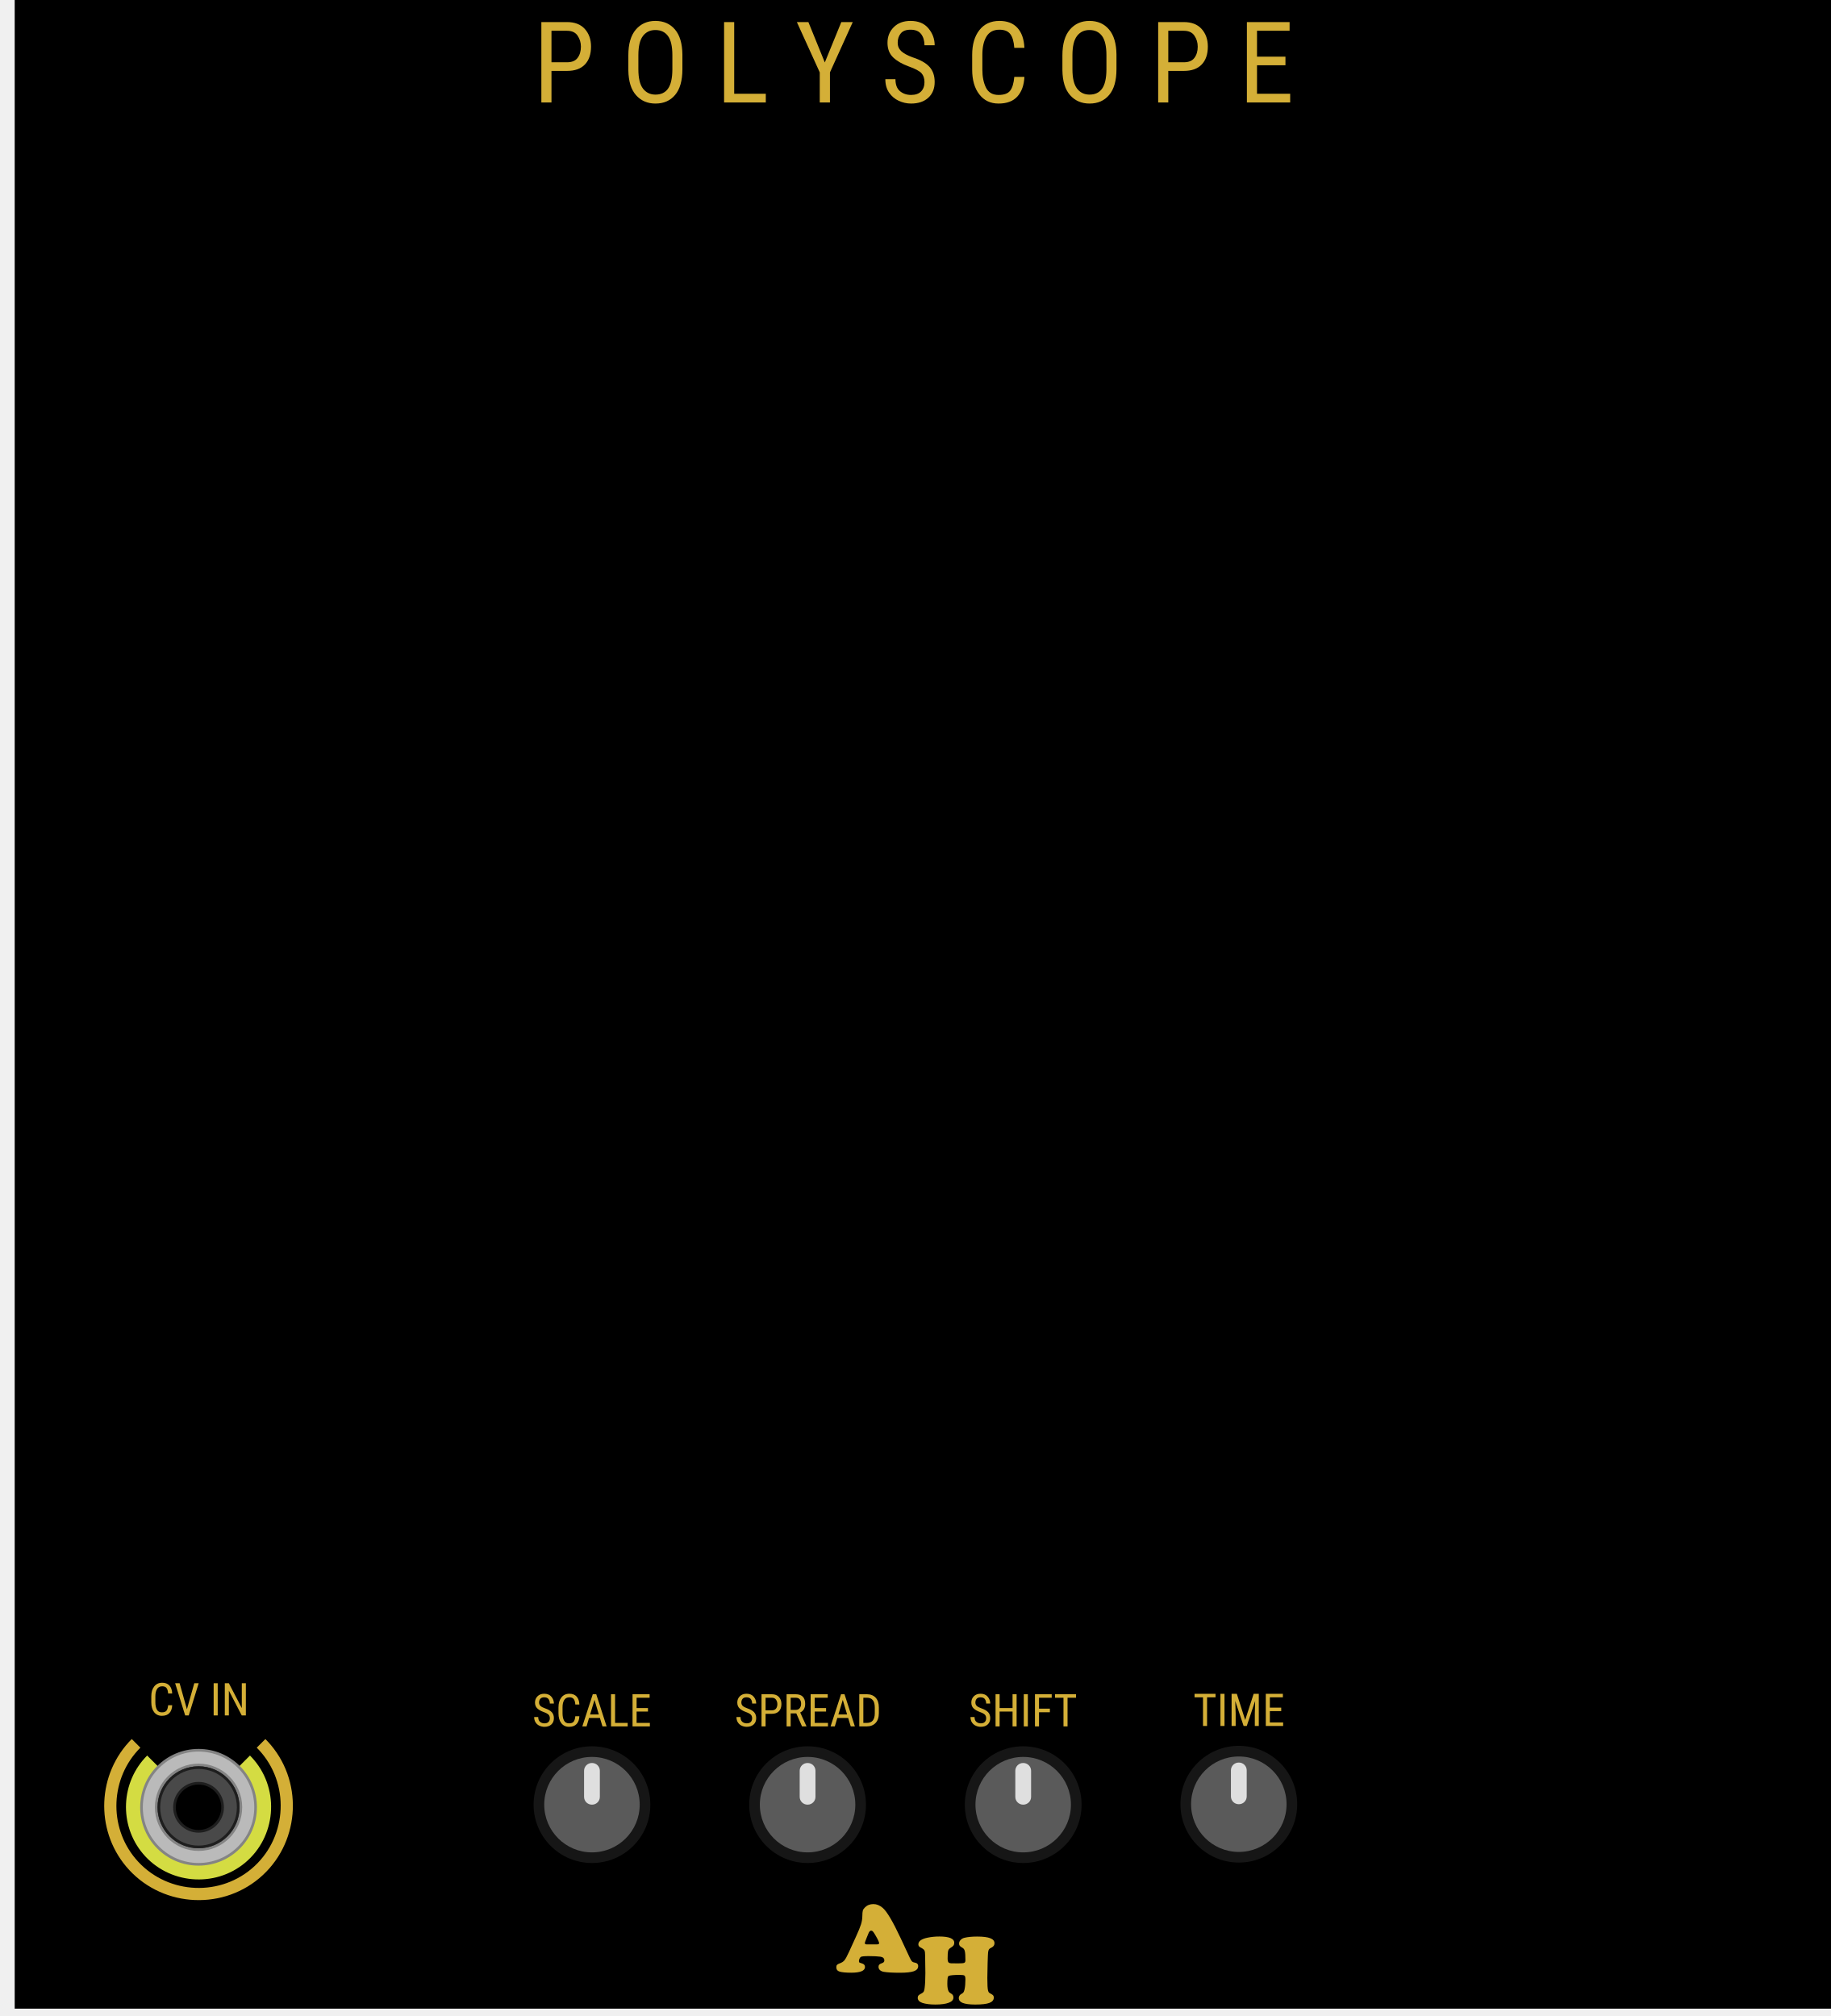
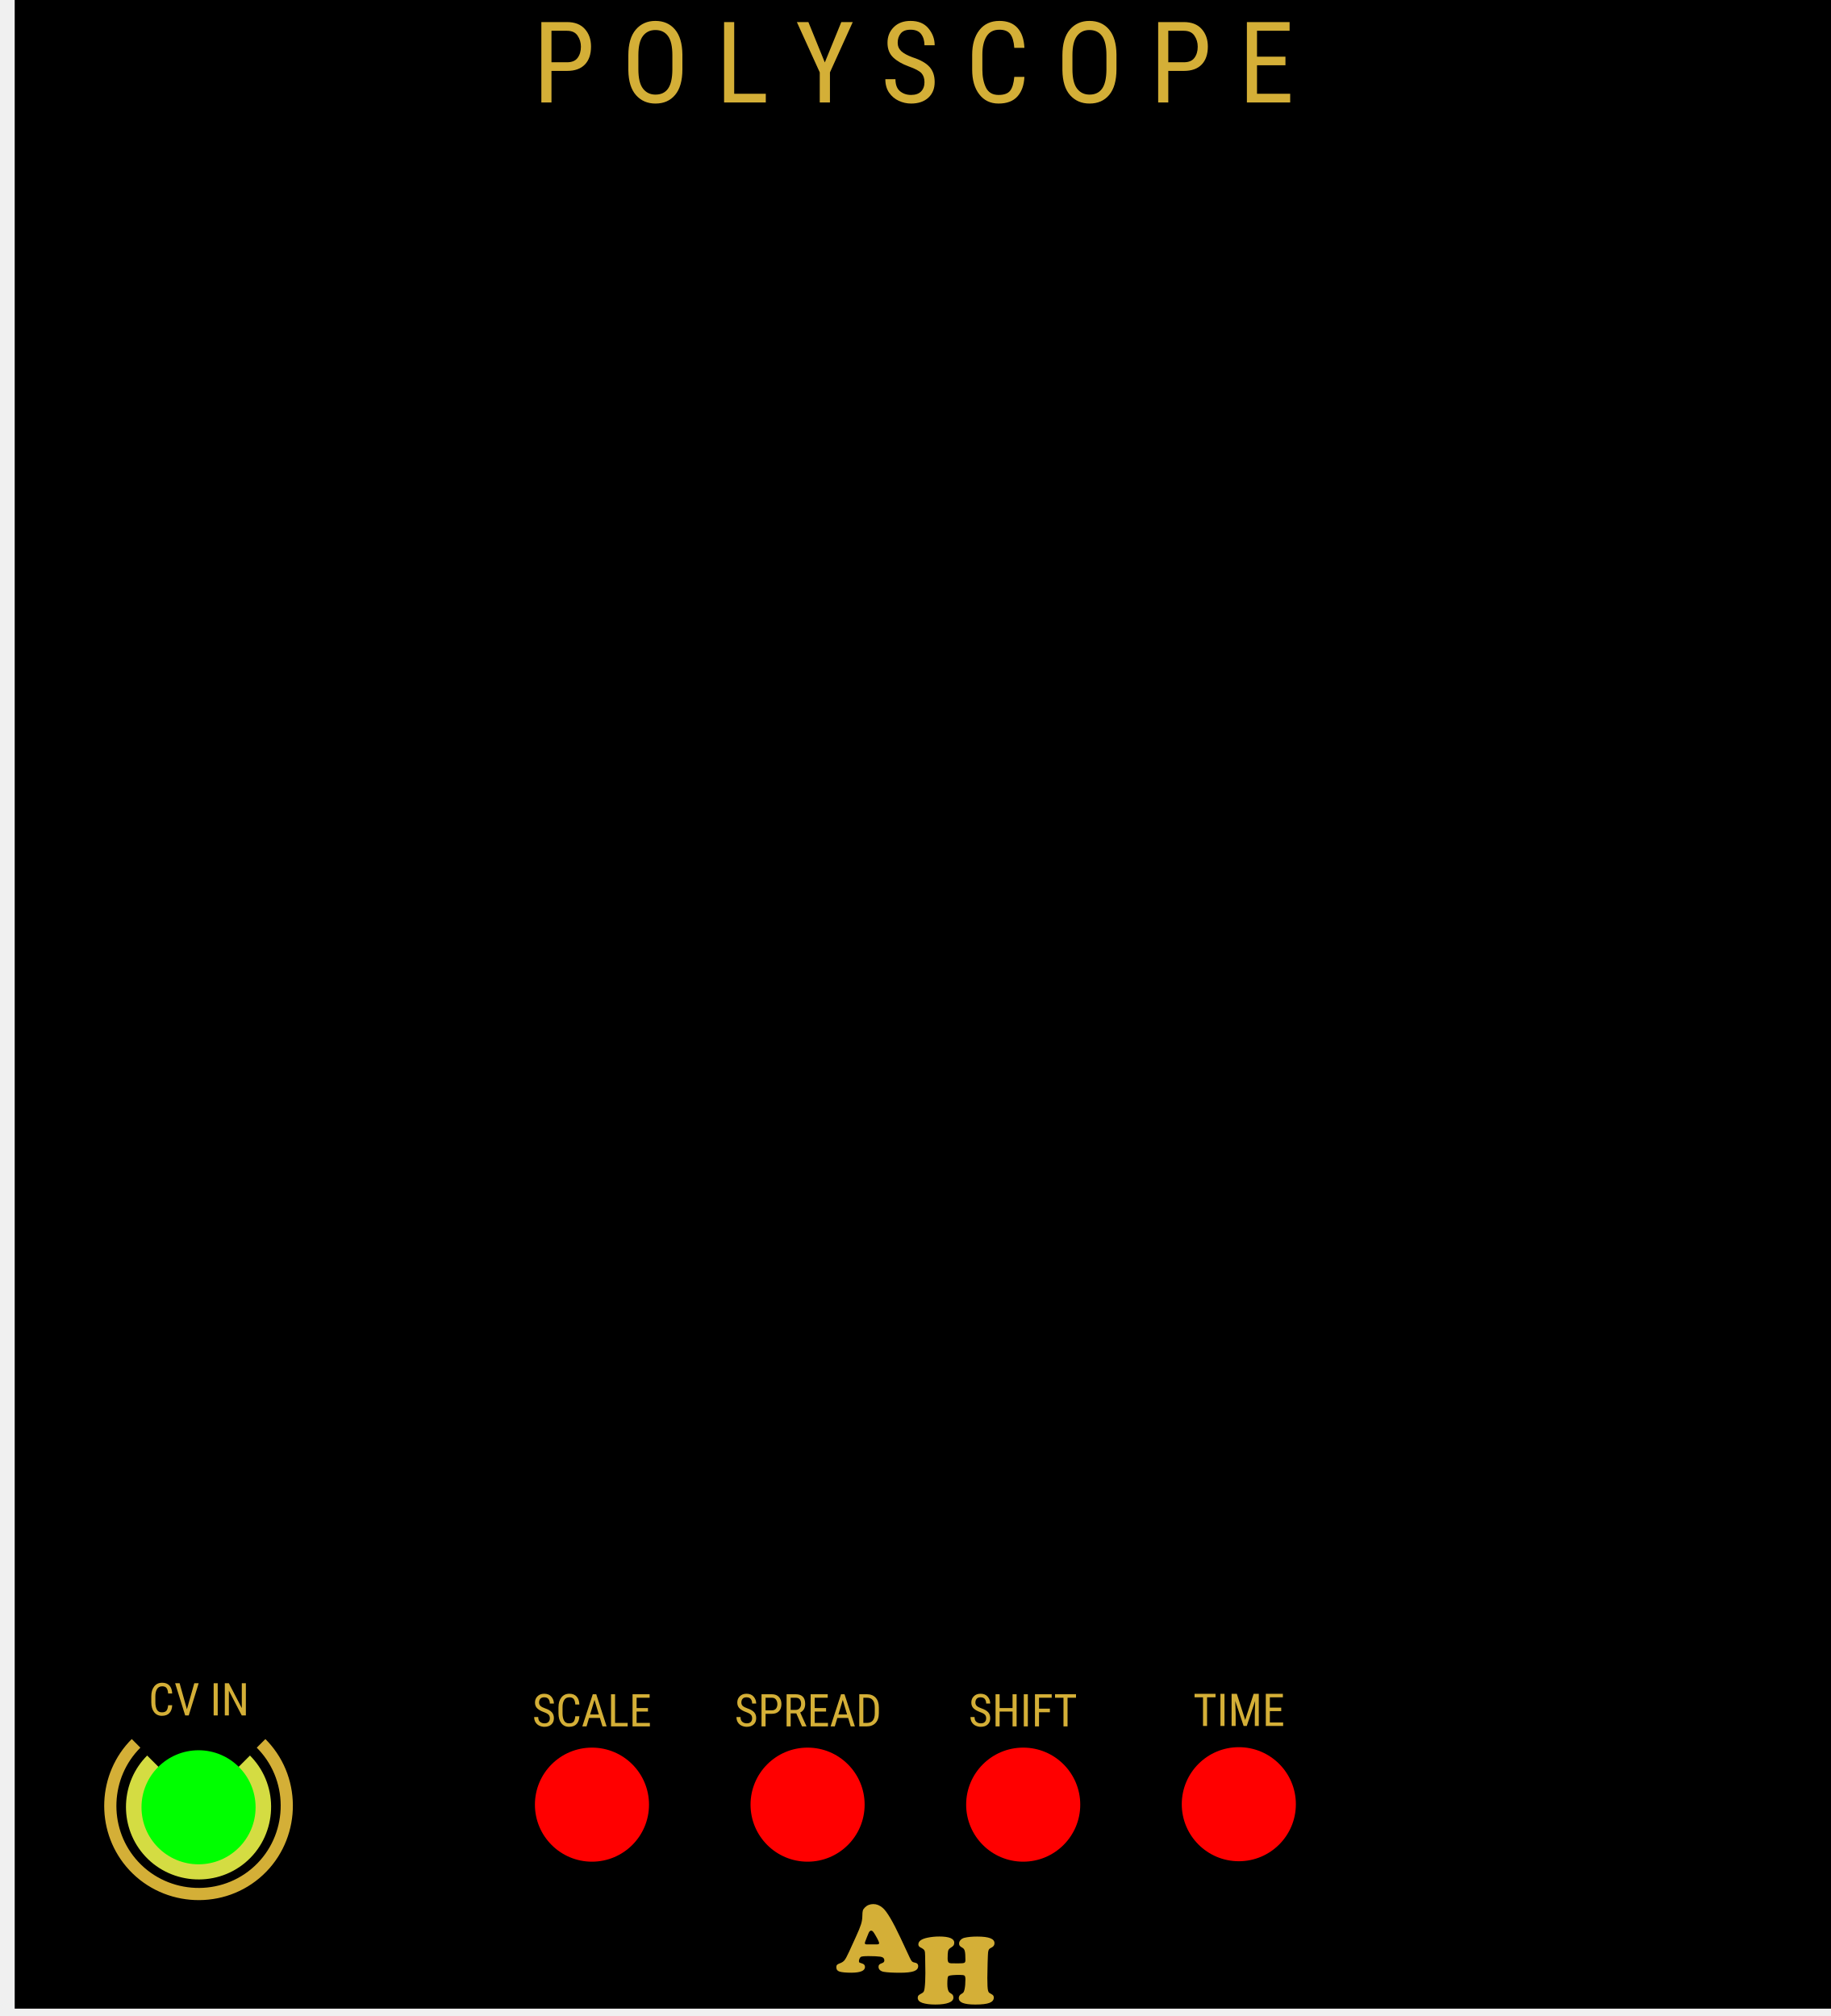
<svg xmlns="http://www.w3.org/2000/svg" xmlns:xlink="http://www.w3.org/1999/xlink" width="345" height="380" id="svg11791" version="1.1">
  <defs id="defs3">
    <marker orient="auto" refY="0" refX="0" id="DotM" style="overflow:visible">
      <path id="path4782" d="m -2.5,-1 c 0,2.76 -2.24,5 -5,5 -2.76,0 -5,-2.24 -5,-5 0,-2.76 2.24,-5 5,-5 2.76,0 5,2.24 5,5 z" style="fill-rule:evenodd;stroke:#000000;stroke-width:1pt" transform="matrix(0.4,0,0,0.4,2.96,0.4)" />
    </marker>
    <marker orient="auto" refY="0" refX="0" id="Arrow1Sstart" style="overflow:visible">
      <path id="path4730" d="M 0,0 5,-5 -12.5,0 5,5 Z" style="fill-rule:evenodd;stroke:#000000;stroke-width:1pt" transform="matrix(0.2,0,0,0.2,1.2,0)" />
    </marker>
    <marker orient="auto" refY="0" refX="0" id="Arrow2Mend" style="overflow:visible">
      <path id="path5158" style="fill-rule:evenodd;stroke-width:0.625;stroke-linejoin:round" d="M 8.719,4.034 -2.207,0.016 8.719,-4.002 c -1.745,2.372 -1.735,5.617 -6e-7,8.035 z" transform="scale(-0.6)" />
    </marker>
    <marker orient="auto" refY="0" refX="0" id="Arrow2Mstart" style="overflow:visible">
      <path id="path5155" style="fill-rule:evenodd;stroke-width:0.625;stroke-linejoin:round" d="M 8.719,4.034 -2.207,0.016 8.719,-4.002 c -1.745,2.372 -1.735,5.617 -6e-7,8.035 z" transform="scale(0.6)" />
    </marker>
    <marker orient="auto" refY="0" refX="0" id="Arrow1Mstart" style="overflow:visible">
      <path id="path6730" d="M 0,0 5,-5 -12.5,0 5,5 Z" style="fill-rule:evenodd;stroke:#000000;stroke-width:1pt" transform="matrix(0.4,0,0,0.4,4,0)" />
    </marker>
    <marker orient="auto" refY="0" refX="0" id="TriangleOutM" style="overflow:visible">
      <path id="path6869" d="M 5.77,0 -2.88,5 V -5 Z" style="fill-rule:evenodd;stroke:#000000;stroke-width:1pt" transform="scale(0.4)" />
    </marker>
    <marker orient="auto" refY="0" refX="0" id="TriangleOutS" style="overflow:visible">
      <path id="path6872" d="M 5.77,0 -2.88,5 V -5 Z" style="fill-rule:evenodd;stroke:#000000;stroke-width:1pt" transform="scale(0.2)" />
    </marker>
    <marker orient="auto" refY="0" refX="0" id="SquareL" style="overflow:visible">
      <path id="path7539" d="M -5,-5 V 5 H 5 V -5 Z" style="fill-rule:evenodd;stroke:#000000;stroke-width:1pt" transform="scale(0.8)" />
    </marker>
    <marker orient="auto" refY="0" refX="0" id="Arrow1Send" style="overflow:visible">
      <path id="path6739" d="M 0,0 5,-5 -12.5,0 5,5 Z" style="fill-rule:evenodd;stroke:#000000;stroke-width:1pt" transform="matrix(-0.2,0,0,-0.2,-1.2,0)" />
    </marker>
    <marker orient="auto" refY="0" refX="0" id="Arrow1Mend" style="overflow:visible">
      <path id="path6733" d="M 0,0 5,-5 -12.5,0 5,5 Z" style="fill-rule:evenodd;stroke:#000000;stroke-width:1pt" transform="matrix(-0.4,0,0,-0.4,-4,0)" />
    </marker>
    <marker orient="auto" refY="0" refX="0" id="Arrow1Lend" style="overflow:visible">
      <path id="path6727" d="M 0,0 5,-5 -12.5,0 5,5 Z" style="fill-rule:evenodd;stroke:#000000;stroke-width:1pt" transform="matrix(-0.8,0,0,-0.8,-10,0)" />
    </marker>
    <filter height="1" width="1" y="0" x="0" id="filter3998" style="color-interpolation-filters:sRGB">
      <feConvolveMatrix order="3 3" kernelMatrix="0 1 0 0 -2 0 0 1 0" in="SourceGraphic" divisor="1" targetX="1" targetY="1" preserveAlpha="true" result="result0" bias="0" id="feConvolveMatrix4000" />
    </filter>
    <filter height="1" width="1" y="0" x="0" id="filter3286" style="color-interpolation-filters:sRGB">
      <feFlood flood-color="rgb(128,128,128)" flood-opacity="0" result="result1" id="feFlood3288" />
      <feBlend result="result2" mode="normal" in2="SourceGraphic" id="feBlend3290" />
      <feComposite k4="0" k3="0" k1="0" result="result3" operator="arithmetic" k2="1" in2="SourceGraphic" id="feComposite3292" />
      <feComposite operator="in" in2="SourceGraphic" id="feComposite3294" />
    </filter>
    <clipPath clipPathUnits="userSpaceOnUse" id="clipPath6603">
      <path d="M 402,402 H 9515 V 13631 H 402 Z" id="path6605" style="clip-rule:evenodd" />
    </clipPath>
    <clipPath clipPathUnits="userSpaceOnUse" id="clipPath6613">
      <path d="M 402,402 H 9515 V 13631 H 402 Z" id="path6615" style="clip-rule:evenodd" />
    </clipPath>
    <clipPath clipPathUnits="userSpaceOnUse" id="clipPath6619">
      <path d="M 614,402 H 9303 V 6057 H 614 Z" id="path6621" style="clip-rule:evenodd" />
    </clipPath>
    <clipPath clipPathUnits="userSpaceOnUse" id="clipPath6290">
      <path d="M 402,402 H 9515 V 13631 H 402 Z" id="path6292" style="clip-rule:evenodd" />
    </clipPath>
    <clipPath clipPathUnits="userSpaceOnUse" id="clipPath6300">
      <path d="M 402,402 H 9515 V 13631 H 402 Z" id="path6302" style="clip-rule:evenodd" />
    </clipPath>
    <clipPath clipPathUnits="userSpaceOnUse" id="clipPath6306">
      <path d="M 614,402 H 9303 V 6655 H 614 Z" id="path6308" style="clip-rule:evenodd" />
    </clipPath>
    <clipPath clipPathUnits="userSpaceOnUse" id="clipPath5977">
      <path d="M 402,402 H 9515 V 13631 H 402 Z" id="path5979" style="clip-rule:evenodd" />
    </clipPath>
    <clipPath clipPathUnits="userSpaceOnUse" id="clipPath5987">
      <path d="M 402,402 H 9515 V 13631 H 402 Z" id="path5989" style="clip-rule:evenodd" />
    </clipPath>
    <clipPath clipPathUnits="userSpaceOnUse" id="clipPath5993">
      <path d="M 614,402 H 9303 V 6645 H 614 Z" id="path5995" style="clip-rule:evenodd" />
    </clipPath>
    <clipPath clipPathUnits="userSpaceOnUse" id="clipPath5664">
      <path d="M 402,402 H 9515 V 13631 H 402 Z" id="path5666" style="clip-rule:evenodd" />
    </clipPath>
    <clipPath clipPathUnits="userSpaceOnUse" id="clipPath5674">
      <path d="M 402,402 H 9515 V 13631 H 402 Z" id="path5676" style="clip-rule:evenodd" />
    </clipPath>
    <clipPath clipPathUnits="userSpaceOnUse" id="clipPath5680">
      <path d="M 614,402 H 9303 V 6655 H 614 Z" id="path5682" style="clip-rule:evenodd" />
    </clipPath>
    <clipPath clipPathUnits="userSpaceOnUse" id="clipPath5363">
      <path d="M 402,402 H 9515 V 13631 H 402 Z" id="path5365" style="clip-rule:evenodd" />
    </clipPath>
    <clipPath clipPathUnits="userSpaceOnUse" id="clipPath5373">
      <path d="M 402,402 H 9515 V 13631 H 402 Z" id="path5375" style="clip-rule:evenodd" />
    </clipPath>
    <clipPath clipPathUnits="userSpaceOnUse" id="clipPath5379">
      <path d="M 614,402 H 9303 V 6051 H 614 Z" id="path5381" style="clip-rule:evenodd" />
    </clipPath>
    <clipPath clipPathUnits="userSpaceOnUse" id="clipPath5062">
      <path d="M 402,402 H 9515 V 13631 H 402 Z" id="path5064" style="clip-rule:evenodd" />
    </clipPath>
    <clipPath clipPathUnits="userSpaceOnUse" id="clipPath5072">
      <path d="M 402,402 H 9515 V 13631 H 402 Z" id="path5074" style="clip-rule:evenodd" />
    </clipPath>
    <clipPath clipPathUnits="userSpaceOnUse" id="clipPath5078">
      <path d="M 614,402 H 9303 V 6051 H 614 Z" id="path5080" style="clip-rule:evenodd" />
    </clipPath>
    <clipPath clipPathUnits="userSpaceOnUse" id="clipPath4761">
      <path d="M 402,402 H 9515 V 13631 H 402 Z" id="path4763" style="clip-rule:evenodd" />
    </clipPath>
    <clipPath clipPathUnits="userSpaceOnUse" id="clipPath4771">
      <path d="M 402,402 H 9515 V 13631 H 402 Z" id="path4773" style="clip-rule:evenodd" />
    </clipPath>
    <clipPath clipPathUnits="userSpaceOnUse" id="clipPath4777">
      <path d="M 614,402 H 9303 V 6051 H 614 Z" id="path4779" style="clip-rule:evenodd" />
    </clipPath>
    <clipPath clipPathUnits="userSpaceOnUse" id="clipPath4159">
      <path d="M 402,402 H 9515 V 13631 H 402 Z" id="path4161" style="clip-rule:evenodd" />
    </clipPath>
    <clipPath clipPathUnits="userSpaceOnUse" id="clipPath4169">
      <path d="M 402,402 H 9515 V 13631 H 402 Z" id="path4171" style="clip-rule:evenodd" />
    </clipPath>
    <clipPath clipPathUnits="userSpaceOnUse" id="clipPath4175">
      <path d="M 614,402 H 9303 V 6051 H 614 Z" id="path4177" style="clip-rule:evenodd" />
    </clipPath>
    <linearGradient id="linearGradient8170">
      <stop id="stop8172" offset="0" style="stop-color:#000000;stop-opacity:1;" />
    </linearGradient>
    <filter height="1" width="1" y="0" x="0" id="filter3998-0" style="color-interpolation-filters:sRGB">
      <feConvolveMatrix order="3 3" kernelMatrix="0 1 0 0 -2 0 0 1 0" in="SourceGraphic" divisor="1" targetX="1" targetY="1" preserveAlpha="true" result="result0" bias="0" id="feConvolveMatrix4000-2" />
    </filter>
    <filter height="1" width="1" y="0" x="0" id="filter3286-2" style="color-interpolation-filters:sRGB">
      <feFlood flood-color="rgb(128,128,128)" flood-opacity="0" result="result1" id="feFlood3288-2" />
      <feBlend result="result2" mode="normal" in2="SourceGraphic" id="feBlend3290-7" />
      <feComposite k4="0" k3="0" k1="0" result="result3" operator="arithmetic" k2="1" in2="SourceGraphic" id="feComposite3292-9" />
      <feComposite operator="in" in2="SourceGraphic" id="feComposite3294-7" />
    </filter>
    <clipPath clipPathUnits="userSpaceOnUse" id="clipPath6603-6">
      <path d="M 402,402 H 9515 V 13631 H 402 Z" id="path6605-9" style="clip-rule:evenodd" />
    </clipPath>
    <clipPath clipPathUnits="userSpaceOnUse" id="clipPath6613-4">
      <path d="M 402,402 H 9515 V 13631 H 402 Z" id="path6615-8" style="clip-rule:evenodd" />
    </clipPath>
    <clipPath clipPathUnits="userSpaceOnUse" id="clipPath6619-1">
      <path d="M 614,402 H 9303 V 6057 H 614 Z" id="path6621-7" style="clip-rule:evenodd" />
    </clipPath>
    <clipPath clipPathUnits="userSpaceOnUse" id="clipPath6290-7">
      <path d="M 402,402 H 9515 V 13631 H 402 Z" id="path6292-5" style="clip-rule:evenodd" />
    </clipPath>
    <clipPath clipPathUnits="userSpaceOnUse" id="clipPath6300-0">
      <path d="M 402,402 H 9515 V 13631 H 402 Z" id="path6302-9" style="clip-rule:evenodd" />
    </clipPath>
    <clipPath clipPathUnits="userSpaceOnUse" id="clipPath6306-6">
      <path d="M 614,402 H 9303 V 6655 H 614 Z" id="path6308-7" style="clip-rule:evenodd" />
    </clipPath>
    <clipPath clipPathUnits="userSpaceOnUse" id="clipPath5977-5">
      <path d="M 402,402 H 9515 V 13631 H 402 Z" id="path5979-9" style="clip-rule:evenodd" />
    </clipPath>
    <clipPath clipPathUnits="userSpaceOnUse" id="clipPath5987-8">
      <path d="M 402,402 H 9515 V 13631 H 402 Z" id="path5989-4" style="clip-rule:evenodd" />
    </clipPath>
    <clipPath clipPathUnits="userSpaceOnUse" id="clipPath5993-8">
      <path d="M 614,402 H 9303 V 6645 H 614 Z" id="path5995-7" style="clip-rule:evenodd" />
    </clipPath>
    <clipPath clipPathUnits="userSpaceOnUse" id="clipPath5664-9">
      <path d="M 402,402 H 9515 V 13631 H 402 Z" id="path5666-9" style="clip-rule:evenodd" />
    </clipPath>
    <clipPath clipPathUnits="userSpaceOnUse" id="clipPath5674-5">
      <path d="M 402,402 H 9515 V 13631 H 402 Z" id="path5676-5" style="clip-rule:evenodd" />
    </clipPath>
    <clipPath clipPathUnits="userSpaceOnUse" id="clipPath5680-8">
      <path d="M 614,402 H 9303 V 6655 H 614 Z" id="path5682-9" style="clip-rule:evenodd" />
    </clipPath>
    <clipPath clipPathUnits="userSpaceOnUse" id="clipPath5363-3">
      <path d="M 402,402 H 9515 V 13631 H 402 Z" id="path5365-2" style="clip-rule:evenodd" />
    </clipPath>
    <clipPath clipPathUnits="userSpaceOnUse" id="clipPath5373-7">
      <path d="M 402,402 H 9515 V 13631 H 402 Z" id="path5375-5" style="clip-rule:evenodd" />
    </clipPath>
    <clipPath clipPathUnits="userSpaceOnUse" id="clipPath5379-4">
      <path d="M 614,402 H 9303 V 6051 H 614 Z" id="path5381-8" style="clip-rule:evenodd" />
    </clipPath>
    <clipPath clipPathUnits="userSpaceOnUse" id="clipPath5062-2">
      <path d="M 402,402 H 9515 V 13631 H 402 Z" id="path5064-2" style="clip-rule:evenodd" />
    </clipPath>
    <clipPath clipPathUnits="userSpaceOnUse" id="clipPath5072-4">
      <path d="M 402,402 H 9515 V 13631 H 402 Z" id="path5074-9" style="clip-rule:evenodd" />
    </clipPath>
    <clipPath clipPathUnits="userSpaceOnUse" id="clipPath5078-8">
      <path d="M 614,402 H 9303 V 6051 H 614 Z" id="path5080-7" style="clip-rule:evenodd" />
    </clipPath>
    <clipPath clipPathUnits="userSpaceOnUse" id="clipPath4761-5">
      <path d="M 402,402 H 9515 V 13631 H 402 Z" id="path4763-2" style="clip-rule:evenodd" />
    </clipPath>
    <clipPath clipPathUnits="userSpaceOnUse" id="clipPath4771-1">
      <path d="M 402,402 H 9515 V 13631 H 402 Z" id="path4773-7" style="clip-rule:evenodd" />
    </clipPath>
    <clipPath clipPathUnits="userSpaceOnUse" id="clipPath4777-0">
      <path d="M 614,402 H 9303 V 6051 H 614 Z" id="path4779-9" style="clip-rule:evenodd" />
    </clipPath>
    <clipPath clipPathUnits="userSpaceOnUse" id="clipPath4159-1">
      <path d="M 402,402 H 9515 V 13631 H 402 Z" id="path4161-2" style="clip-rule:evenodd" />
    </clipPath>
    <clipPath clipPathUnits="userSpaceOnUse" id="clipPath4169-5">
      <path d="M 402,402 H 9515 V 13631 H 402 Z" id="path4171-5" style="clip-rule:evenodd" />
    </clipPath>
    <clipPath clipPathUnits="userSpaceOnUse" id="clipPath4175-8">
      <path d="M 614,402 H 9303 V 6051 H 614 Z" id="path4177-8" style="clip-rule:evenodd" />
    </clipPath>
    <linearGradient id="linearGradient8170-5">
      <stop id="stop8172-0" offset="0" style="stop-color:#000000;stop-opacity:1;" />
    </linearGradient>
    <clipPath id="clip89">
      <rect id="rect4864" height="19" width="18" x="0" y="0" />
    </clipPath>
    <clipPath id="clip90">
      <path id="path4861" d="m 0.898,0.129 h 16.25 v 17.883 h -16.25 z m 0,0" />
    </clipPath>
    <mask id="mask44">
      <g transform="matrix(0.2645833,0,0,0.2645833,89.35879,128.5777)" id="g4858" style="filter:url(#alpha)">
        <rect id="rect4856" style="fill:#000000;fill-opacity:0.15;stroke:none" height="3351.5" width="3052.87" y="0" x="0" />
      </g>
    </mask>
    <filter height="1" width="1" y="0" x="0" filterUnits="objectBoundingBox" id="alpha">
      <feColorMatrix id="feColorMatrix4149" values="0 0 0 0 1 0 0 0 0 1 0 0 0 0 1 0 0 0 1 0" in="SourceGraphic" type="matrix" />
    </filter>
    <clipPath id="clipPath17821">
      <rect id="rect17819" height="19" width="18" x="0" y="0" />
    </clipPath>
    <clipPath id="clipPath17825">
      <path id="path17823" d="m 0.898,0.129 h 16.25 v 17.883 h -16.25 z m 0,0" />
    </clipPath>
    <clipPath id="clip87">
      <rect id="rect4848" height="26" width="24" x="0" y="0" />
    </clipPath>
    <clipPath id="clip88">
      <path id="path4845" d="m 0.684,0.922 h 22.68 v 24.938 H 0.684 Z m 0,0" />
    </clipPath>
    <mask id="mask43">
      <g transform="matrix(0.2645833,0,0,0.2645833,89.35879,128.5777)" id="g4842" style="filter:url(#alpha)">
        <rect id="rect4840" style="fill:#000000;fill-opacity:0.15;stroke:none" height="3351.5" width="3052.87" y="0" x="0" />
      </g>
    </mask>
    <filter height="1" width="1" y="0" x="0" filterUnits="objectBoundingBox" id="filter17836">
      <feColorMatrix id="feColorMatrix17834" values="0 0 0 0 1 0 0 0 0 1 0 0 0 0 1 0 0 0 1 0" in="SourceGraphic" type="matrix" />
    </filter>
    <clipPath id="clipPath17840">
      <rect id="rect17838" height="26" width="24" x="0" y="0" />
    </clipPath>
    <clipPath id="clipPath17844">
      <path id="path17842" d="m 0.684,0.922 h 22.68 v 24.938 H 0.684 Z m 0,0" />
    </clipPath>
    <linearGradient id="linearGradient37613-3">
      <stop style="stop-color:#d4af37;stop-opacity:1;" offset="0" id="stop37611-1" />
    </linearGradient>
    <linearGradient xlink:href="#linearGradient37613-3" id="linearGradient22562" gradientUnits="userSpaceOnUse" gradientTransform="matrix(3.779528,0,0,3.779528,160.5214,-13.12483)" x1="37.496" y1="88.049" x2="42.081" y2="88.049" />
    <linearGradient xlink:href="#linearGradient37613" id="linearGradient38999" gradientUnits="userSpaceOnUse" x1="37.56" y1="71.597" x2="42.145" y2="71.597" gradientTransform="matrix(3.779528,0,0,3.779528,-113.7269,124.091)" />
    <linearGradient id="linearGradient37613">
      <stop style="stop-color:#d4af37;stop-opacity:1;" offset="0" id="stop37611" />
    </linearGradient>
    <linearGradient xlink:href="#linearGradient37702" id="linearGradient4123" gradientUnits="userSpaceOnUse" gradientTransform="matrix(3.779528,0,0,3.779528,165.1831,-136.1204)" x1="35.15" y1="77.595" x2="44.556" y2="77.595" />
    <linearGradient id="linearGradient37702">
      <stop style="stop-color:#d4dc42;stop-opacity:1;" offset="0" id="stop37700" />
    </linearGradient>
    <linearGradient xlink:href="#linearGradient37613" id="linearGradient37760" gradientUnits="userSpaceOnUse" x1="35.15" y1="77.595" x2="44.556" y2="77.595" gradientTransform="matrix(3.779528,0,0,3.779528,165.1831,-136.1204)" />
    <linearGradient xlink:href="#linearGradient37613-3" id="linearGradient24400" gradientUnits="userSpaceOnUse" gradientTransform="matrix(3.779528,0,0,3.779528,-41.17563,63.98331)" x1="37.496" y1="88.049" x2="42.081" y2="88.049" />
    <linearGradient xlink:href="#linearGradient37613-3" id="linearGradient24412" gradientUnits="userSpaceOnUse" gradientTransform="matrix(3.779528,0,0,3.779528,83.37611,63.89998)" x1="37.496" y1="88.049" x2="42.081" y2="88.049" />
    <linearGradient xlink:href="#linearGradient37613-3" id="linearGradient24424" gradientUnits="userSpaceOnUse" gradientTransform="matrix(3.779528,0,0,3.779528,-3.056281,63.98332)" x1="37.496" y1="88.049" x2="42.081" y2="88.049" />
    <linearGradient xlink:href="#linearGradient37613-3" id="linearGradient24440" gradientUnits="userSpaceOnUse" gradientTransform="matrix(3.779528,0,0,3.779528,41.04638,63.98331)" x1="37.496" y1="88.049" x2="42.081" y2="88.049" />
  </defs>
  <g id="layer1">
    <rect style="display:inline;fill:#000000;fill-opacity:1;stroke-width:19.435" id="rect7953" width="345" height="380" x="2.77" y="-1.385" ry="0" />
    <g id="g1172" transform="translate(-14.65983,-74.38676)" style="display:inline">
      <text xml:space="preserve" style="font-style:normal;font-weight:normal;font-size:40px;line-height:1.25;font-family:sans-serif;letter-spacing:0px;word-spacing:0px;fill:#d4af37;fill-opacity:1;stroke:none" x="115.035" y="93.702" id="text7961">
        <tspan id="tspan7959" x="115.035" y="93.702" style="font-style:normal;font-variant:normal;font-weight:normal;font-stretch:normal;font-size:21.333px;font-family:'Roboto Condensed';-inkscape-font-specification:'Roboto Condensed, Normal';font-variant-ligatures:normal;font-variant-caps:normal;font-variant-numeric:normal;font-variant-east-asian:normal;text-align:start;writing-mode:lr-tb;text-anchor:start;fill:#d4af37;fill-opacity:1">P O L Y S C O P E</tspan>
      </text>
    </g>
    <g style="display:inline" id="g6059-0" transform="translate(51.62841,-73.06853)">
      <g aria-label="A" style="font-style:normal;font-weight:normal;font-size:40px;line-height:1.25;font-family:sans-serif;letter-spacing:0px;word-spacing:0px;fill:#000000;fill-opacity:1;stroke:none" id="text6049-8">
        <path d="m 118.107,438.427 1.723,3.691 q 0.246,0.51 0.41,0.674 0.164,0.155 0.501,0.21 0.656,0.1 0.656,0.665 0,0.665 -0.802,0.957 -0.802,0.292 -2.625,0.292 -2.06,0 -3.053,-0.173 -0.456,-0.082 -0.729,-0.328 -0.264,-0.255 -0.264,-0.611 0,-0.273 0.137,-0.419 0.146,-0.155 0.529,-0.283 0.428,-0.146 0.428,-0.492 0,-0.611 -0.738,-0.72 -0.793,-0.109 -2.233,-0.109 -1.212,0 -1.449,0.146 -0.146,0.091 -0.255,0.328 -0.109,0.237 -0.109,0.456 0,0.201 0.073,0.264 0.082,0.055 0.51,0.191 0.556,0.164 0.556,0.656 0,1.085 -2.598,1.085 -1.477,0 -2.169,-0.201 -0.638,-0.191 -0.638,-0.839 0,-0.283 0.137,-0.438 0.146,-0.155 0.51,-0.283 0.592,-0.21 0.893,-0.583 0.31,-0.383 0.875,-1.622 l 1.285,-2.816 q 0.711,-1.549 0.948,-2.315 0.246,-0.775 0.255,-1.513 0.009,-0.784 0.091,-1.085 0.091,-0.31 0.392,-0.602 0.629,-0.638 1.604,-0.638 0.921,0 1.759,0.72 1.167,0.984 3.391,5.733 z m -6.344,1.148 h 1.786 q 0.492,0 0.492,-0.219 0,-0.301 -0.684,-1.477 -0.31,-0.538 -0.474,-0.72 -0.164,-0.182 -0.346,-0.182 -0.328,0 -0.547,0.611 -0.036,0.082 -0.264,0.647 -0.383,0.93 -0.383,1.112 0,0.228 0.419,0.228 z" style="font-style:normal;font-variant:normal;font-weight:normal;font-stretch:normal;font-size:18.667px;font-family:'Cooper Black';-inkscape-font-specification:'Cooper Black, Normal';font-variant-ligatures:normal;font-variant-caps:normal;font-variant-numeric:normal;font-feature-settings:normal;text-align:start;writing-mode:lr-tb;text-anchor:start;fill:#d4af37;fill-opacity:1" id="path5337" />
      </g>
      <g aria-label="H" style="font-style:normal;font-weight:normal;font-size:40px;line-height:1.25;font-family:sans-serif;letter-spacing:0px;word-spacing:0px;fill:#000000;fill-opacity:1;stroke:none" id="text6053-9">
        <path d="m 125.35,438.083 q 2.844,0 2.844,1.176 0,0.319 -0.146,0.52 -0.146,0.201 -0.556,0.447 -0.355,0.219 -0.456,0.574 -0.091,0.355 -0.091,1.44 0,0.638 0.237,0.784 0.137,0.091 0.41,0.109 0.283,0.018 1.312,0.018 0.939,0 1.167,-0.1 0.228,-0.1 0.228,-0.501 0,-1.203 -0.109,-1.677 -0.109,-0.474 -0.428,-0.647 -0.401,-0.228 -0.529,-0.383 -0.128,-0.164 -0.128,-0.428 0,-0.374 0.283,-0.674 0.283,-0.31 0.738,-0.419 0.948,-0.228 2.379,-0.228 1.677,0 2.47,0.31 0.802,0.301 0.802,0.948 0,0.547 -0.565,0.82 -0.355,0.164 -0.465,0.319 -0.109,0.146 -0.173,0.556 -0.036,0.228 -0.091,2.023 -0.055,1.796 -0.055,2.853 0,1.85 0.137,2.352 0.073,0.273 0.164,0.365 0.091,0.091 0.574,0.365 0.346,0.191 0.346,0.583 0,0.693 -0.829,1.012 -0.82,0.31 -2.671,0.31 -1.622,0 -2.397,-0.319 -0.702,-0.292 -0.702,-0.902 0,-0.52 0.538,-0.811 0.264,-0.146 0.355,-0.292 0.1,-0.146 0.191,-0.538 0.164,-0.766 0.164,-1.878 0,-0.574 -0.173,-0.711 -0.164,-0.137 -0.875,-0.137 -1.632,0 -2.078,0.182 -0.182,0.073 -0.228,0.428 -0.055,0.438 -0.055,1.076 0,1.039 0.292,1.495 0.1,0.146 0.474,0.374 0.383,0.219 0.383,0.72 0,0.638 -0.884,0.975 -0.884,0.337 -2.525,0.337 -1.495,0 -2.443,-0.31 -0.41,-0.137 -0.647,-0.383 -0.228,-0.255 -0.228,-0.556 0,-0.301 0.146,-0.465 0.146,-0.164 0.638,-0.419 0.255,-0.128 0.355,-0.328 0.109,-0.201 0.164,-0.674 0.137,-1.066 0.137,-2.789 0,-0.319 -0.009,-0.757 -0.036,-2.188 -0.036,-2.497 0.009,-0.784 -0.137,-1.03 -0.137,-0.255 -0.738,-0.556 -0.401,-0.191 -0.401,-0.574 0,-0.921 1.786,-1.276 1.039,-0.21 2.133,-0.21 z" style="font-style:normal;font-variant:normal;font-weight:normal;font-stretch:normal;font-size:18.667px;font-family:'Cooper Black';-inkscape-font-specification:'Cooper Black, Normal';font-variant-ligatures:normal;font-variant-caps:normal;font-variant-numeric:normal;font-feature-settings:normal;text-align:start;writing-mode:lr-tb;text-anchor:start;fill:#d4af37;fill-opacity:1" id="path5340" />
      </g>
    </g>
  </g>
  <g id="layer2" style="display:inline" transform="translate(0.01175524,-74.38676)">
    <text xml:space="preserve" style="font-style:normal;font-variant:normal;font-weight:normal;font-stretch:normal;font-size:8.533px;line-height:1.25;font-family:'Roboto Condensed';-inkscape-font-specification:'Roboto Condensed, Normal';font-variant-ligatures:normal;font-variant-caps:normal;font-variant-numeric:normal;font-feature-settings:normal;text-align:start;letter-spacing:0px;word-spacing:0px;writing-mode:lr-tb;text-anchor:start;display:inline;fill:url(#linearGradient38999);fill-opacity:1;stroke:none;stroke-width:1" x="27.984" y="397.727" id="text38698">
      <tspan id="tspan38696" x="27.984" y="397.727" style="fill:url(#linearGradient38999);fill-opacity:1;stroke-width:1">CV IN</tspan>
    </text>
    <g id="g5674" transform="translate(-278.4058,260.2114)" style="display:inline">
      <path style="display:inline;fill:url(#linearGradient4123);fill-opacity:1;stroke-width:1" id="path38700" d="m 315.812,154.765 9.686,-9.686 c 0.282,0.282 0.551,0.576 0.807,0.881 4.83,5.757 4.068,14.468 -1.688,19.299 -5.757,4.83 -14.468,4.068 -19.299,-1.688 -4.541,-5.412 -4.189,-13.495 0.807,-18.491 z" />
      <path style="display:inline;fill:url(#linearGradient37760);fill-opacity:1;stroke-width:1" id="path38702" d="m 328.404,141.971 c 0.366,0.366 0.716,0.748 1.049,1.145 6.279,7.483 5.288,18.806 -2.195,25.085 -7.483,6.279 -18.807,5.288 -25.085,-2.195 -5.903,-7.035 -5.444,-17.542 1.049,-24.036 l 1.626,1.626 c -5.655,5.655 -6.054,14.805 -0.914,20.931 5.468,6.516 15.329,7.379 21.845,1.911 6.516,-5.468 7.379,-15.329 1.911,-21.845 -0.29,-0.346 -0.595,-0.678 -0.914,-0.997 z" />
    </g>
    <g style="font-style:normal;font-variant:normal;font-weight:bold;font-stretch:condensed;font-size:24px;line-height:125%;font-family:Miso;-inkscape-font-specification:'Miso Bold Condensed';letter-spacing:-0.06px;word-spacing:0px;fill:#000000;fill-opacity:1;stroke:none" id="text4395" transform="matrix(0.8346288,0,0,0.8346288,-0.00194398,75.14247)" />
    <g transform="matrix(0.8346288,0,0,0.8346288,-0.00194398,76.32542)" style="font-style:normal;font-variant:normal;font-weight:normal;font-stretch:normal;font-size:16px;line-height:125%;font-family:Nasalization;-inkscape-font-specification:Nasalization;letter-spacing:0px;word-spacing:0px;fill:#000000;fill-opacity:1;stroke:none" id="text20106" />
    <g style="font-style:normal;font-variant:normal;font-weight:bold;font-stretch:condensed;font-size:14px;line-height:125%;font-family:Miso;-inkscape-font-specification:'Miso Bold Condensed';letter-spacing:-0.06px;word-spacing:0px;fill:#000000;fill-opacity:1;stroke:none" id="flowRoot7367" transform="matrix(0.8346288,0,0,0.8346288,-0.00194398,75.14247)" />
    <g transform="matrix(0.8346288,0,0,0.8346288,-0.00194398,76.32542)" style="font-style:normal;font-variant:normal;font-weight:bold;font-stretch:condensed;font-size:14px;line-height:125%;font-family:Miso;-inkscape-font-specification:'Miso Bold Condensed';letter-spacing:0px;word-spacing:0px;fill:#000000;fill-opacity:1;stroke:none" id="text10240" />
    <g style="display:inline;fill:#ffffff;fill-opacity:1" transform="matrix(0.8346288,0,0,0.8346288,-34.48847,235.1078)" id="g4020" />
    <text xml:space="preserve" style="font-style:normal;font-weight:normal;font-size:40px;line-height:1.25;font-family:sans-serif;letter-spacing:0px;word-spacing:0px;fill:#000000;fill-opacity:1;stroke:none" x="112.307" y="441.102" id="text6045" />
    <text xml:space="preserve" style="font-style:normal;font-weight:normal;font-size:40px;line-height:1.25;font-family:sans-serif;letter-spacing:0px;word-spacing:0px;display:inline;fill:#000000;fill-opacity:1;stroke:none" x="54.962" y="396.387" id="text5449" />
    <text xml:space="preserve" style="font-style:normal;font-weight:normal;font-size:40px;line-height:1.25;font-family:sans-serif;letter-spacing:0px;word-spacing:0px;display:inline;fill:#d4af37;fill-opacity:1;stroke:none" x="266.05" y="418.501" id="text6990" />
    <text xml:space="preserve" style="font-style:normal;font-weight:normal;font-size:40px;line-height:1.25;font-family:sans-serif;letter-spacing:0px;word-spacing:0px;display:inline;fill:#d4af37;fill-opacity:1;stroke:none" x="55.941" y="398.324" id="text5449-8" />
    <text xml:space="preserve" style="font-style:normal;font-variant:normal;font-weight:normal;font-stretch:normal;font-size:8.533px;line-height:1.25;font-family:'Roboto Condensed';-inkscape-font-specification:'Roboto Condensed, Normal';font-variant-ligatures:normal;font-variant-caps:normal;font-variant-numeric:normal;font-feature-settings:normal;text-align:start;letter-spacing:0px;word-spacing:0px;writing-mode:lr-tb;text-anchor:start;display:inline;fill:url(#linearGradient24400);fill-opacity:1;stroke:none;stroke-width:1" x="100.29" y="399.8" id="text65039">
      <tspan id="tspan65037" x="100.29" y="399.8" style="fill:url(#linearGradient24400);fill-opacity:1;stroke-width:1">SCALE</tspan>
    </text>
    <text xml:space="preserve" style="font-style:normal;font-variant:normal;font-weight:normal;font-stretch:normal;font-size:8.533px;line-height:1.25;font-family:'Roboto Condensed';-inkscape-font-specification:'Roboto Condensed, Normal';font-variant-ligatures:normal;font-variant-caps:normal;font-variant-numeric:normal;font-feature-settings:normal;text-align:start;letter-spacing:0px;word-spacing:0px;writing-mode:lr-tb;text-anchor:start;display:inline;fill:url(#linearGradient24424);fill-opacity:1;stroke:none;stroke-width:1" x="138.41" y="399.8" id="text11424">
      <tspan id="tspan11422" x="138.41" y="399.8" style="fill:url(#linearGradient24424);fill-opacity:1;stroke-width:1">SPREAD</tspan>
    </text>
    <text xml:space="preserve" style="font-style:normal;font-variant:normal;font-weight:normal;font-stretch:normal;font-size:8.533px;line-height:1.25;font-family:'Roboto Condensed';-inkscape-font-specification:'Roboto Condensed, Normal';font-variant-ligatures:normal;font-variant-caps:normal;font-variant-numeric:normal;font-feature-settings:normal;text-align:start;letter-spacing:0px;word-spacing:0px;writing-mode:lr-tb;text-anchor:start;display:inline;fill:url(#linearGradient24440);fill-opacity:1;stroke:none;stroke-width:1" x="182.512" y="399.8" id="text18926">
      <tspan id="tspan18924" x="182.512" y="399.8" style="fill:url(#linearGradient24440);fill-opacity:1;stroke-width:1">SHIFT</tspan>
    </text>
    <text xml:space="preserve" style="font-style:normal;font-variant:normal;font-weight:normal;font-stretch:normal;font-size:8.533px;line-height:1.25;font-family:'Roboto Condensed';-inkscape-font-specification:'Roboto Condensed, Normal';font-variant-ligatures:normal;font-variant-caps:normal;font-variant-numeric:normal;font-feature-settings:normal;text-align:start;letter-spacing:0px;word-spacing:0px;writing-mode:lr-tb;text-anchor:start;display:inline;fill:url(#linearGradient24412);fill-opacity:1;stroke:none;stroke-width:1" x="224.842" y="399.717" id="text18942">
      <tspan id="tspan18940" x="224.842" y="399.717" style="fill:url(#linearGradient24412);fill-opacity:1;stroke-width:1">TIME</tspan>
    </text>
    <text xml:space="preserve" style="font-style:normal;font-variant:normal;font-weight:normal;font-stretch:normal;font-size:8.533px;line-height:1.25;font-family:'Roboto Condensed';-inkscape-font-specification:'Roboto Condensed, Normal';font-variant-ligatures:normal;font-variant-caps:normal;font-variant-numeric:normal;font-feature-settings:normal;text-align:start;letter-spacing:0px;word-spacing:0px;writing-mode:lr-tb;text-anchor:start;display:inline;fill:url(#linearGradient22562);fill-opacity:1;stroke:none;stroke-width:1" x="301.988" y="322.692" id="text18954">
      <tspan id="tspan18952" x="301.988" y="322.692" style="fill:url(#linearGradient22562);fill-opacity:1;stroke-width:1" />
    </text>
  </g>
-   <g id="layer3" style="display:inline">
+   <g id="layer3" style="display:none">
    <g id="g25" transform="translate(26.41433,329.6578)" style="display:inline">
      <g id="layer1_2_-2" transform="translate(-88.61115,-119.1986)">
        <g id="g6">
          <circle fill="#bababa" cx="99.611" cy="130.199" r="10.75" id="circle2" />
          <path fill="#848484" d="m 99.611,119.699 c 5.79,0 10.5,4.71 10.5,10.5 0,5.79 -4.71,10.5 -10.5,10.5 -5.79,0 -10.5,-4.71 -10.5,-10.5 0,-5.79 4.71,-10.5 10.5,-10.5 m 0,-0.5 c -6.075,0 -11,4.925 -11,11 0,6.075 4.925,11 11,11 6.075,0 11,-4.925 11,-11 0,-6.075 -4.925,-11 -11,-11 z" id="path4-0" />
        </g>
        <g id="g20">
          <g id="g12">
            <circle fill="#303030" cx="99.611" cy="130.199" r="7.976" id="circle8" />
            <path fill="#848484" d="m 99.611,122.473 c 4.267,0 7.726,3.459 7.726,7.726 0,4.267 -3.459,7.726 -7.726,7.726 -4.267,0 -7.726,-3.459 -7.726,-7.726 -1e-5,-4.267 3.459,-7.726 7.726,-7.726 m 0,-0.5 c -4.536,0 -8.226,3.69 -8.226,8.226 0,4.536 3.69,8.226 8.226,8.226 4.536,0 8.226,-3.69 8.226,-8.226 0,-4.536 -3.69,-8.226 -8.226,-8.226 z" id="path10" />
          </g>
          <g id="g18">
            <circle fill="#494949" cx="99.611" cy="130.199" r="7.476" id="circle14" />
            <path fill="#1e1e1e" d="m 99.611,122.973 c 3.984,0 7.226,3.242 7.226,7.226 0,3.984 -3.242,7.226 -7.226,7.226 -3.984,0 -7.226,-3.242 -7.226,-7.226 0,-3.984 3.242,-7.226 7.226,-7.226 m 0,-0.5 c -4.267,0 -7.726,3.459 -7.726,7.726 0,4.267 3.459,7.726 7.726,7.726 4.267,0 7.726,-3.459 7.726,-7.726 0,-4.267 -3.459,-7.726 -7.726,-7.726 z" id="path16" />
          </g>
        </g>
        <circle stroke="#1e1e1e" stroke-width="0.5" stroke-miterlimit="10" cx="99.611" cy="130.199" r="4.534" id="circle22" />
      </g>
    </g>
    <g id="g99208" transform="translate(87.16055,147.0557)" style="display:inline">
      <path style="fill:#161616" d="m 35.392,193.108 c 0,6.075 -4.923,10.998 -10.998,10.998 -6.075,0 -11.002,-4.923 -11.002,-10.998 0,-6.079 4.927,-11.002 11.002,-11.002 6.075,-1e-5 10.998,4.923 10.998,11.002" id="path110598_4_" />
      <path style="fill:#5a5a5a;fill-opacity:1" d="m 33.387,193.108 c 0,4.968 -4.026,8.994 -8.994,8.994 -4.968,0 -8.997,-4.026 -8.997,-8.994 0,-4.971 4.029,-8.997 8.997,-8.997 4.968,-1e-5 8.994,4.026 8.994,8.997" id="path110598_3_" />
      <path style="clip-rule:evenodd;fill:#dfdfdf;fill-rule:evenodd" id="path16050" d="m 24.414,193.106 h -0.045 c -0.809,0 -1.465,-0.656 -1.465,-1.465 v -4.92 c 0,-0.809 0.656,-1.465 1.465,-1.465 h 0.045 c 0.809,0 1.465,0.656 1.465,1.465 v 4.92 c 0,0.809 -0.656,1.465 -1.465,1.465 z" />
    </g>
    <g id="g11432" transform="translate(127.7924,147.0557)" style="display:inline">
      <path style="fill:#161616" d="m 35.392,193.108 c 0,6.075 -4.923,10.998 -10.998,10.998 -6.075,0 -11.002,-4.923 -11.002,-10.998 0,-6.079 4.927,-11.002 11.002,-11.002 6.075,-1e-5 10.998,4.923 10.998,11.002" id="path11426" />
      <path style="fill:#5a5a5a;fill-opacity:1" d="m 33.387,193.108 c 0,4.968 -4.026,8.994 -8.994,8.994 -4.968,0 -8.997,-4.026 -8.997,-8.994 0,-4.971 4.029,-8.997 8.997,-8.997 4.968,-1e-5 8.994,4.026 8.994,8.997" id="path11428" />
      <path style="clip-rule:evenodd;fill:#dfdfdf;fill-rule:evenodd" id="path11430" d="m 24.414,193.106 h -0.045 c -0.809,0 -1.465,-0.656 -1.465,-1.465 v -4.92 c 0,-0.809 0.656,-1.465 1.465,-1.465 h 0.045 c 0.809,0 1.465,0.656 1.465,1.465 v 4.92 c 0,0.809 -0.656,1.465 -1.465,1.465 z" />
    </g>
    <g id="g15126" transform="translate(168.4242,147.0557)" style="display:inline">
      <path style="fill:#161616" d="m 35.392,193.108 c 0,6.075 -4.923,10.998 -10.998,10.998 -6.075,0 -11.002,-4.923 -11.002,-10.998 0,-6.079 4.927,-11.002 11.002,-11.002 6.075,-1e-5 10.998,4.923 10.998,11.002" id="path15120" />
      <path style="fill:#5a5a5a;fill-opacity:1" d="m 33.387,193.108 c 0,4.968 -4.026,8.994 -8.994,8.994 -4.968,0 -8.997,-4.026 -8.997,-8.994 0,-4.971 4.029,-8.997 8.997,-8.997 4.968,-1e-5 8.994,4.026 8.994,8.997" id="path15122" />
      <path style="clip-rule:evenodd;fill:#dfdfdf;fill-rule:evenodd" id="path15124" d="m 24.414,193.106 h -0.045 c -0.809,0 -1.465,-0.656 -1.465,-1.465 v -4.92 c 0,-0.809 0.656,-1.465 1.465,-1.465 h 0.045 c 0.809,0 1.465,0.656 1.465,1.465 v 4.92 c 0,0.809 -0.656,1.465 -1.465,1.465 z" />
    </g>
    <g id="g18950" transform="translate(209.056,146.9724)" style="display:inline">
      <path style="fill:#161616" d="m 35.392,193.108 c 0,6.075 -4.923,10.998 -10.998,10.998 -6.075,0 -11.002,-4.923 -11.002,-10.998 0,-6.079 4.927,-11.002 11.002,-11.002 6.075,-1e-5 10.998,4.923 10.998,11.002" id="path18944" />
      <path style="fill:#5a5a5a;fill-opacity:1" d="m 33.387,193.108 c 0,4.968 -4.026,8.994 -8.994,8.994 -4.968,0 -8.997,-4.026 -8.997,-8.994 0,-4.971 4.029,-8.997 8.997,-8.997 4.968,-1e-5 8.994,4.026 8.994,8.997" id="path18946" />
      <path style="clip-rule:evenodd;fill:#dfdfdf;fill-rule:evenodd" id="path18948" d="m 24.414,193.106 h -0.045 c -0.809,0 -1.465,-0.656 -1.465,-1.465 v -4.92 c 0,-0.809 0.656,-1.465 1.465,-1.465 h 0.045 c 0.809,0 1.465,0.656 1.465,1.465 v 4.92 c 0,0.809 -0.656,1.465 -1.465,1.465 z" />
    </g>
  </g>
+   <g id="layer4" style="display:inline">
+     <circle fill="#bababa" cx="37.414" cy="340.658" r="10.75" id="POLY_INPUT" style="display:inline;fill:#00ff00;fill-opacity:1;stroke:none" />
+     <circle fill="#bababa" cx="111.552" cy="340.162" id="SCALE_PARAM" style="display:inline;fill:#ff0000;fill-opacity:1" r="10.75" />
+     <circle fill="#bababa" cx="152.184" cy="340.162" id="SPREAD_PARAM" style="display:inline;fill:#ff0000;fill-opacity:1" r="10.75" />
+     <circle fill="#bababa" cx="192.816" cy="340.162" id="SHIFT_PARAM" style="display:inline;fill:#ff0000;fill-opacity:1" r="10.75" />
+     <circle fill="#bababa" cx="233.448" cy="340.079" id="TIME_PARAM" style="display:inline;fill:#ff0000;fill-opacity:1" r="10.75" />
+   </g>
</svg>
